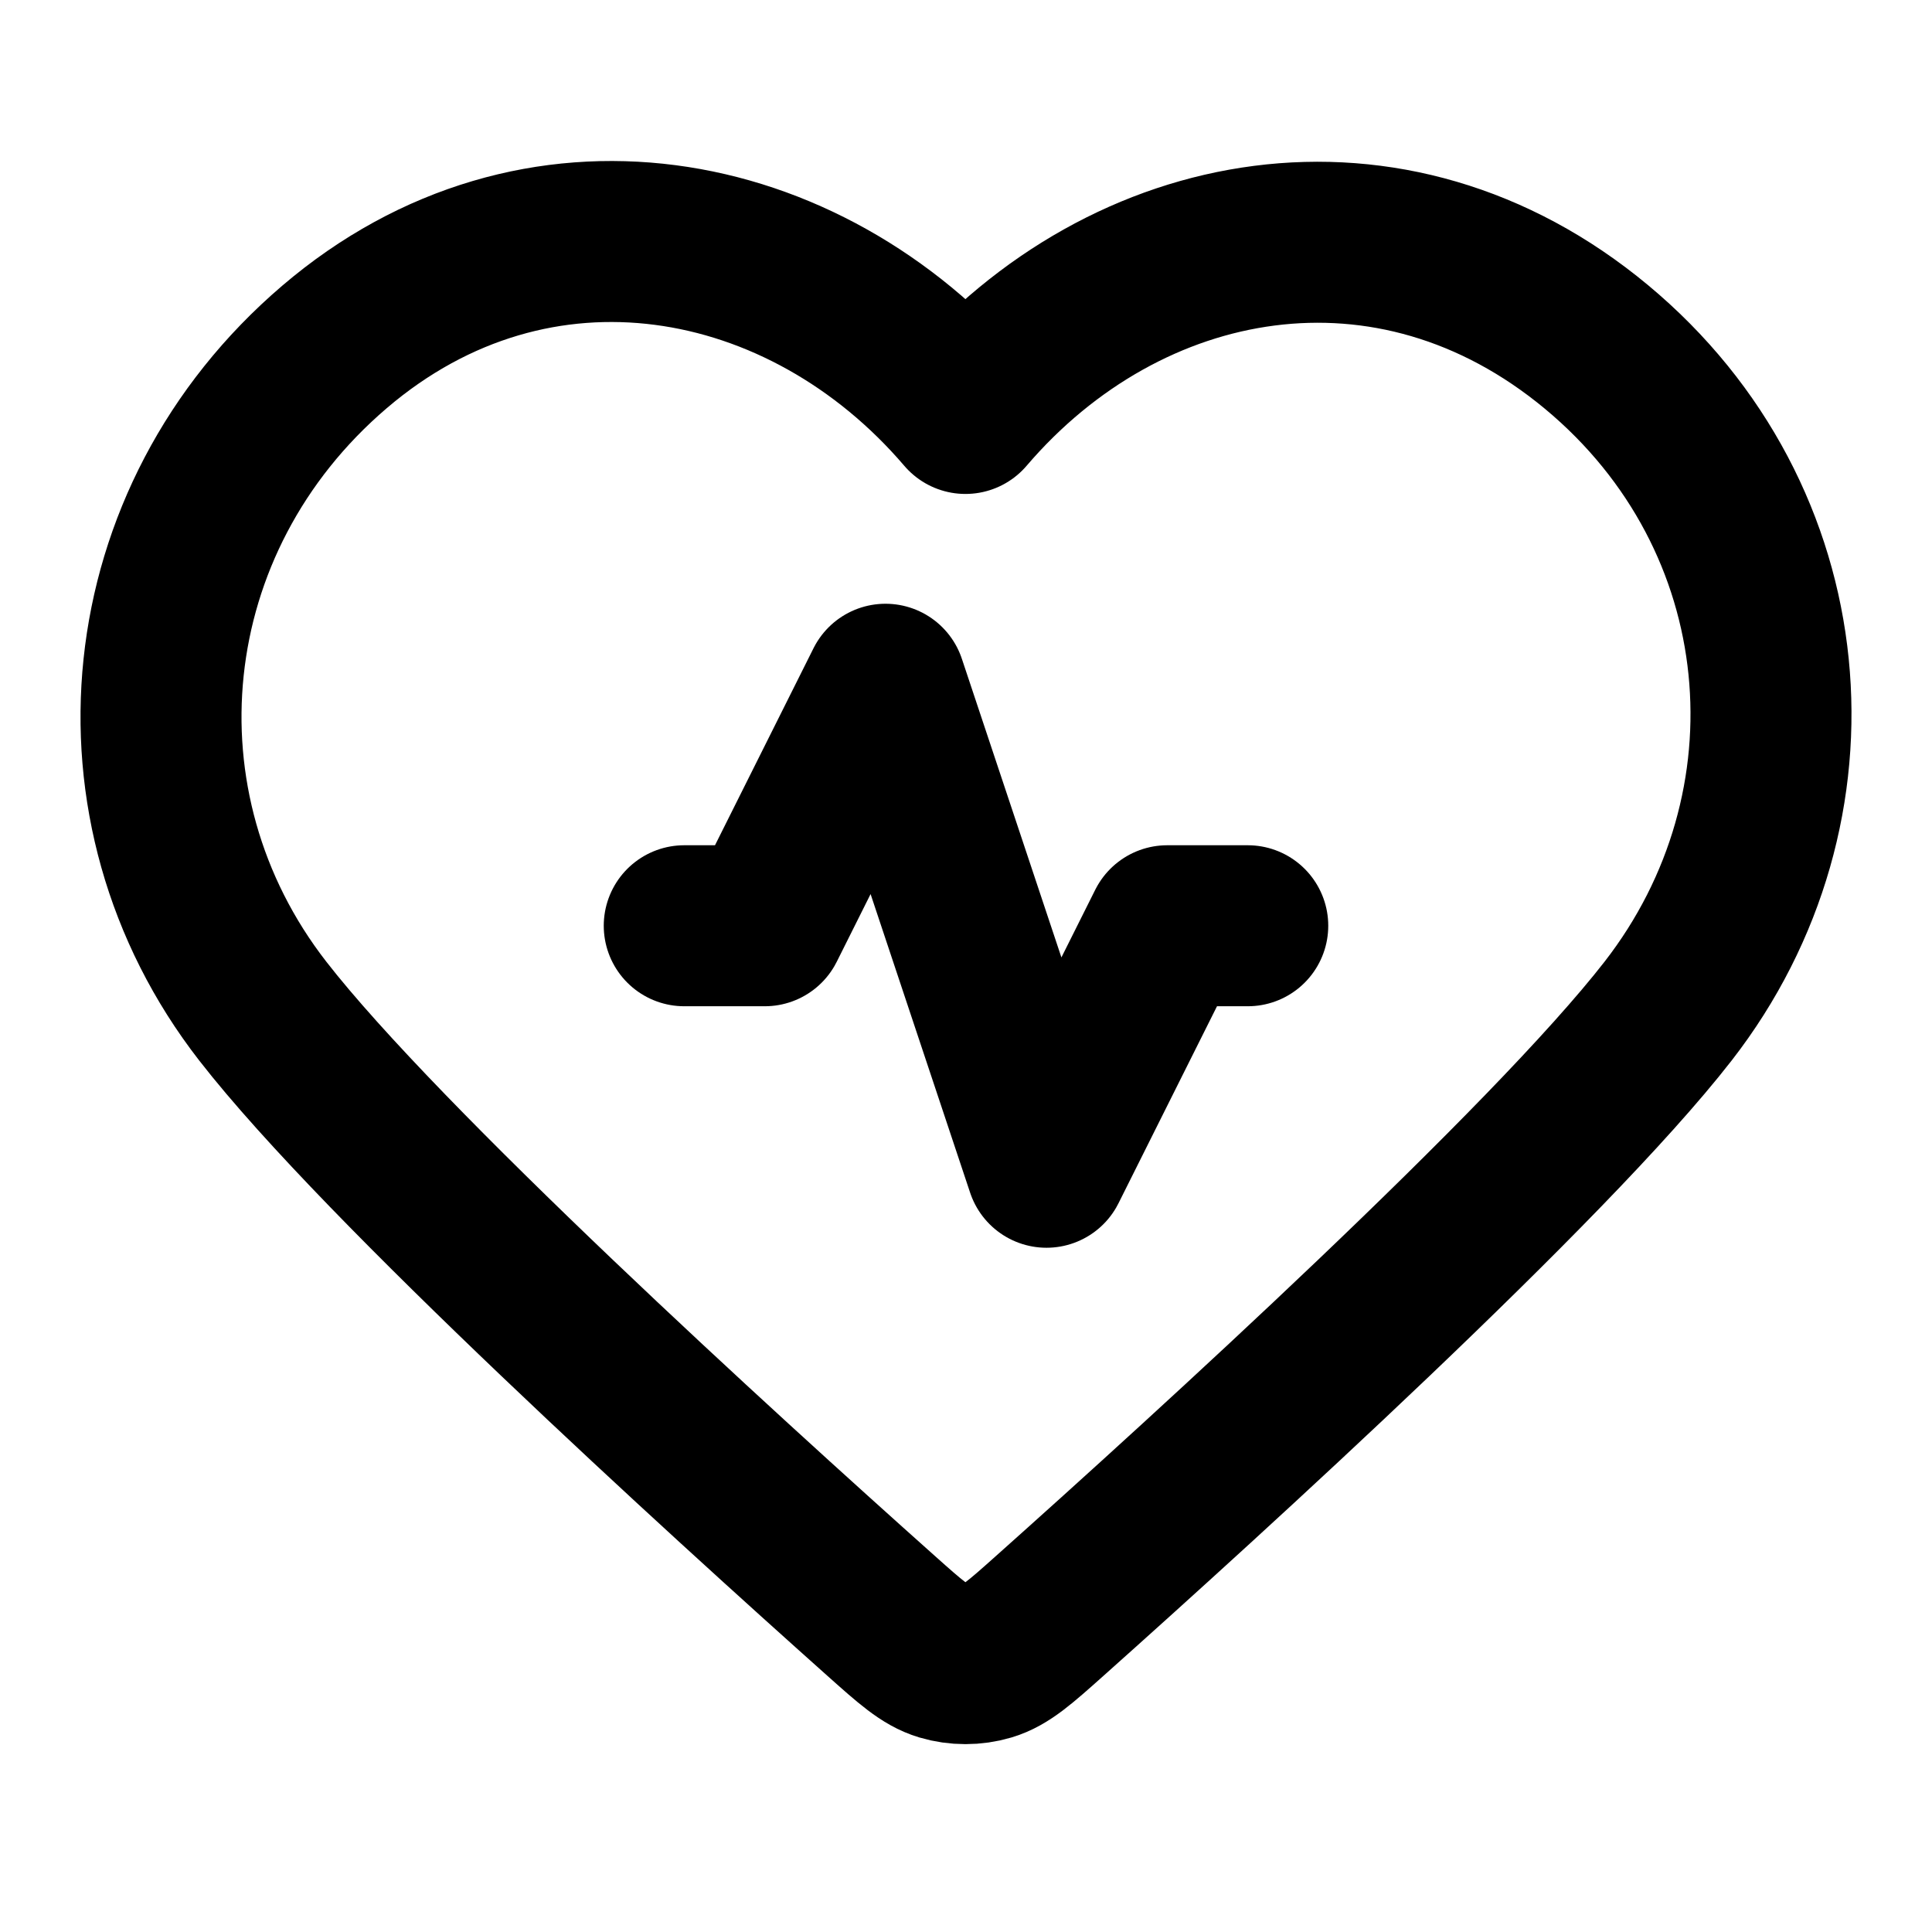
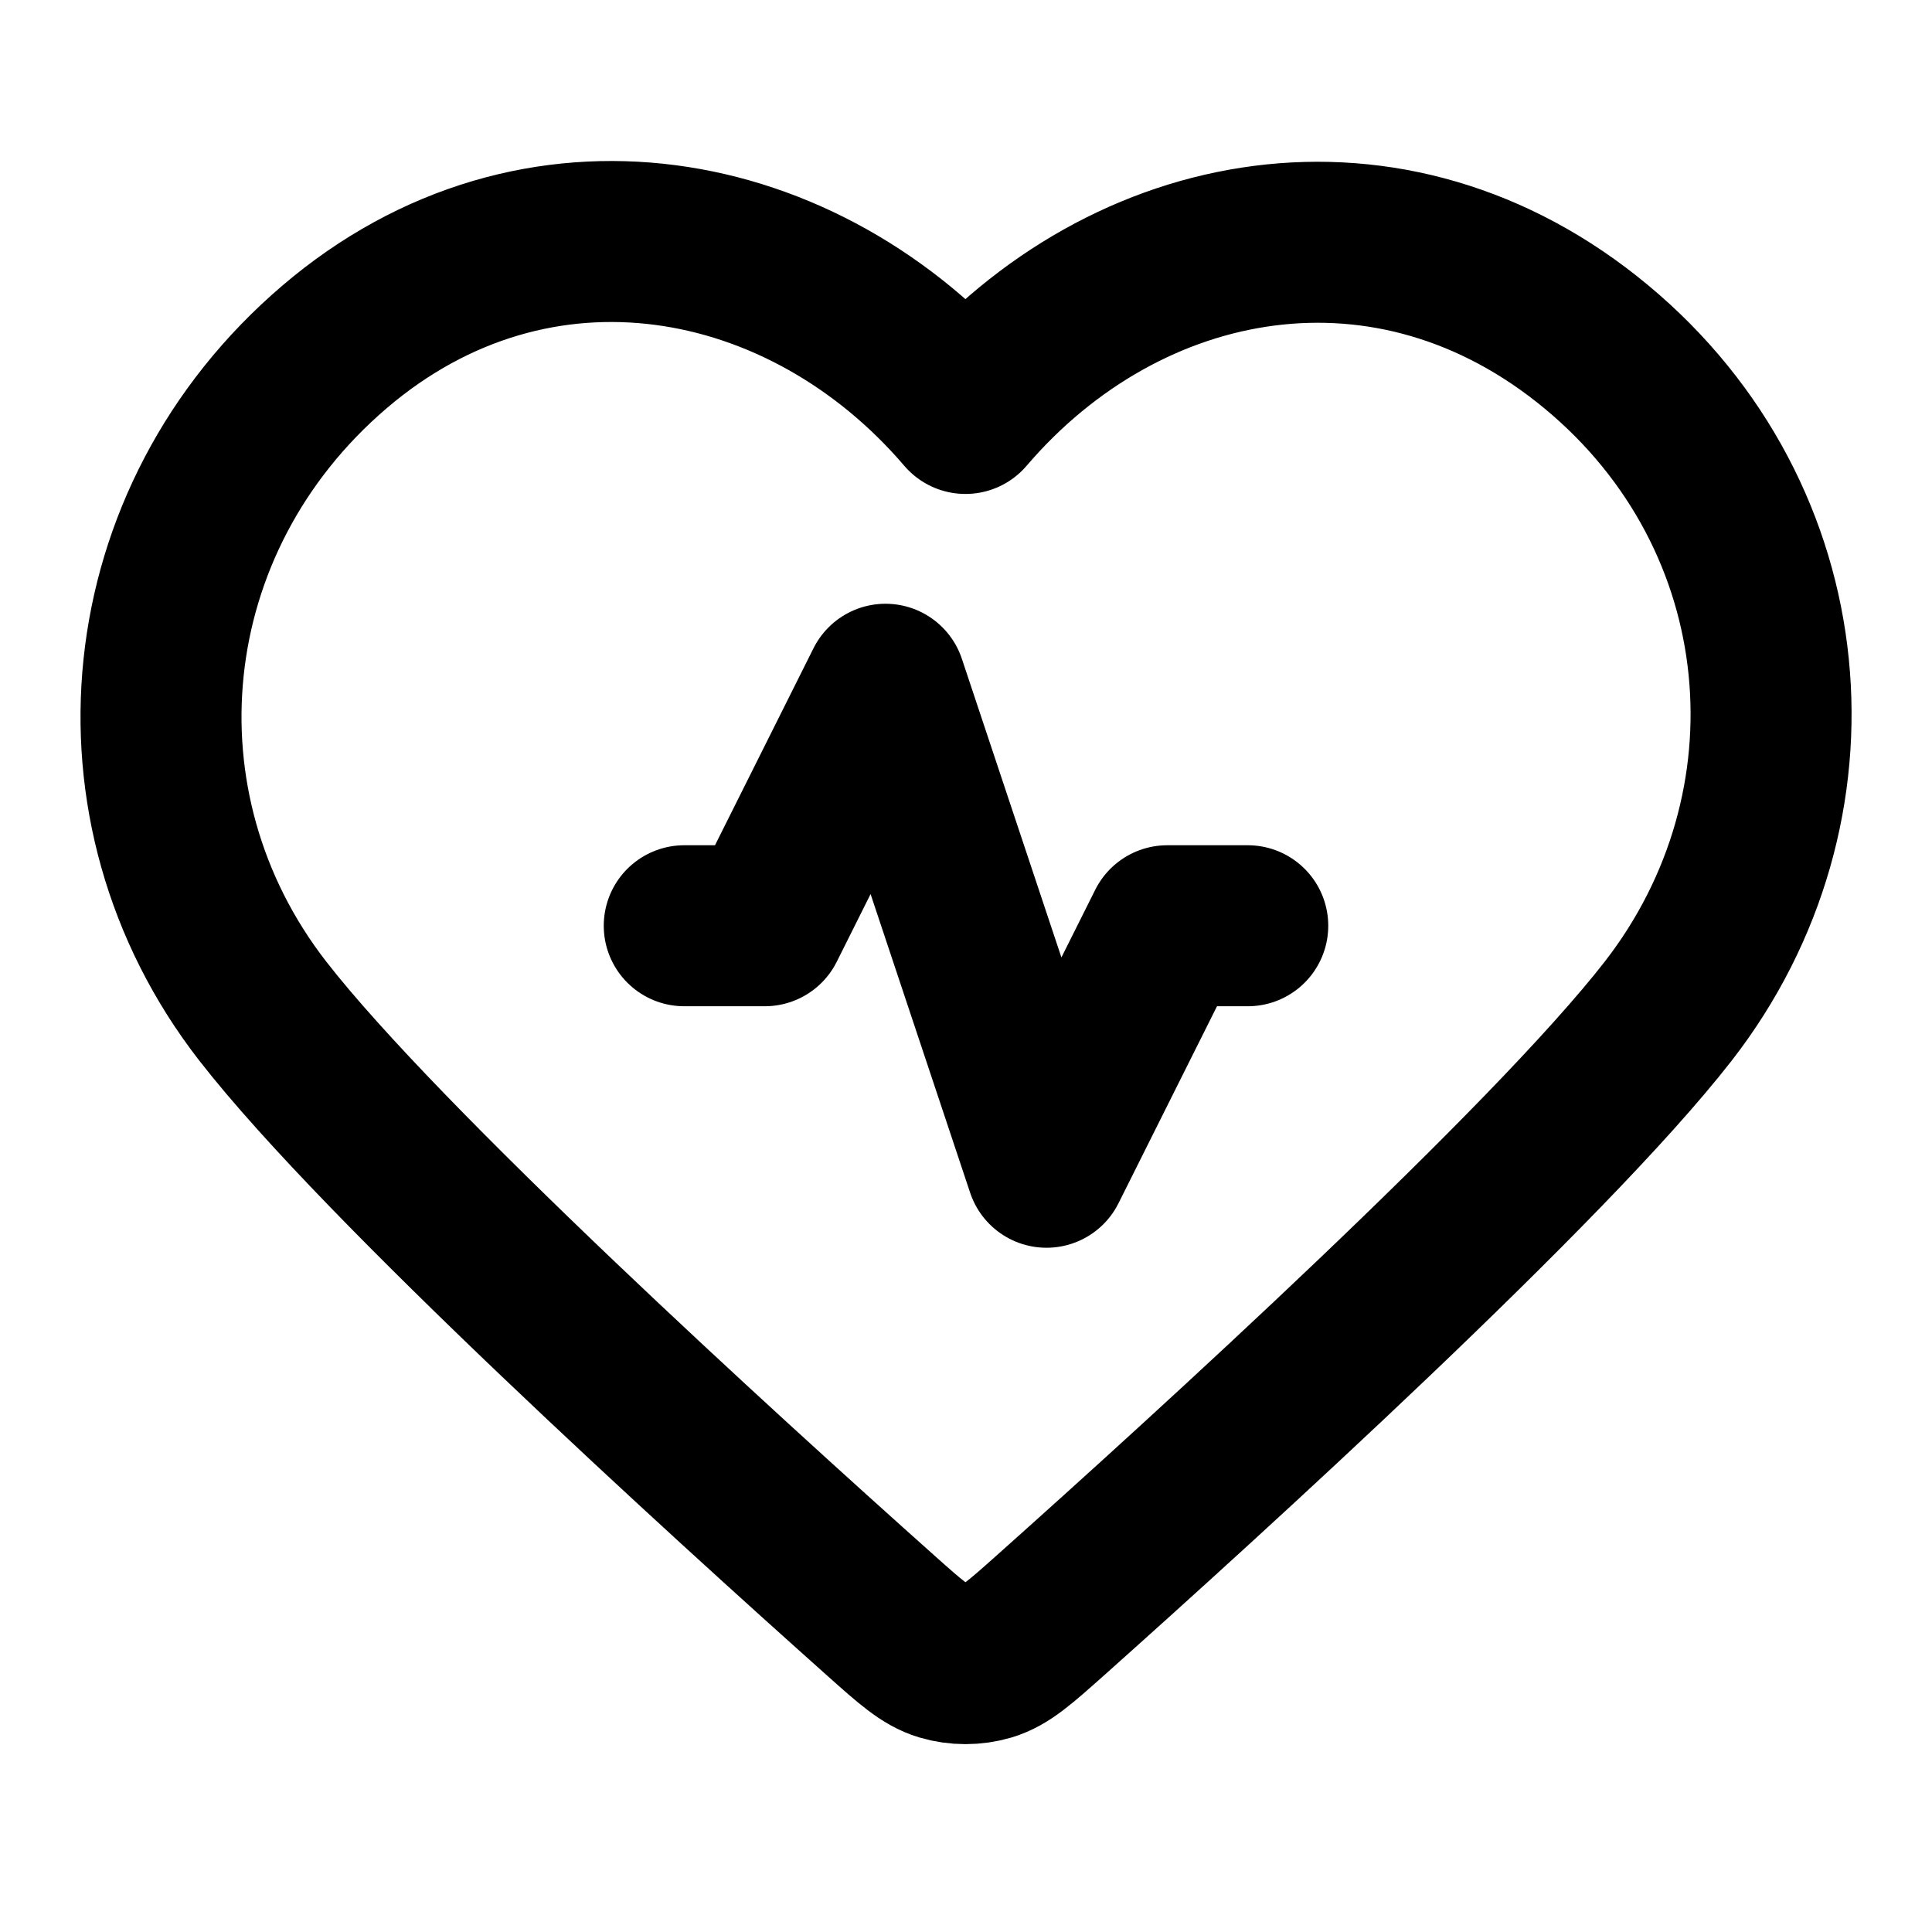
- <svg xmlns="http://www.w3.org/2000/svg" width="800px" height="800px" viewBox="0 0 24 24" fill="none">
-   <path d="M15.5 11.5H14.5L13 14.5L11 8.5L9.5 11.5H8.5M11.993 5.136C9.994 2.798 6.66 2.17 4.155 4.31C1.65 6.45 1.297 10.029 3.264 12.56C4.75 14.472 8.971 18.311 10.948 20.075C11.311 20.399 11.493 20.561 11.706 20.625C11.89 20.68 12.096 20.68 12.28 20.625C12.493 20.561 12.675 20.399 13.038 20.075C15.015 18.311 19.236 14.472 20.722 12.56C22.689 10.029 22.38 6.428 19.832 4.31C17.284 2.192 13.992 2.798 11.993 5.136Z" stroke="#000000" stroke-width="2" stroke-linecap="round" stroke-linejoin="round" />
+ <svg xmlns="http://www.w3.org/2000/svg" viewBox="0 0 24 24" width="24" height="24" fill="none" data-sr-icon="recovery">
+   <path d="M15.5 11.5h-1l-1.5 3-2-6-1.5 3h-1M11.993 5.136C9.994 2.798 6.66 2.17 4.155 4.31 1.65 6.45 1.297 10.029 3.264 12.56 4.75 14.472 8.971 18.311 10.948 20.075c.363.324.545.486.758.55.185.055.39.055.575 0 .213-.064.394-.226.758-.55 1.977-1.764 6.198-5.603 7.684-7.514 1.967-2.531 1.658-6.133-.89-8.25C17.284 2.192 13.992 2.798 11.993 5.136Z" stroke="currentColor" stroke-width="2" stroke-linecap="round" stroke-linejoin="round" />
</svg>
